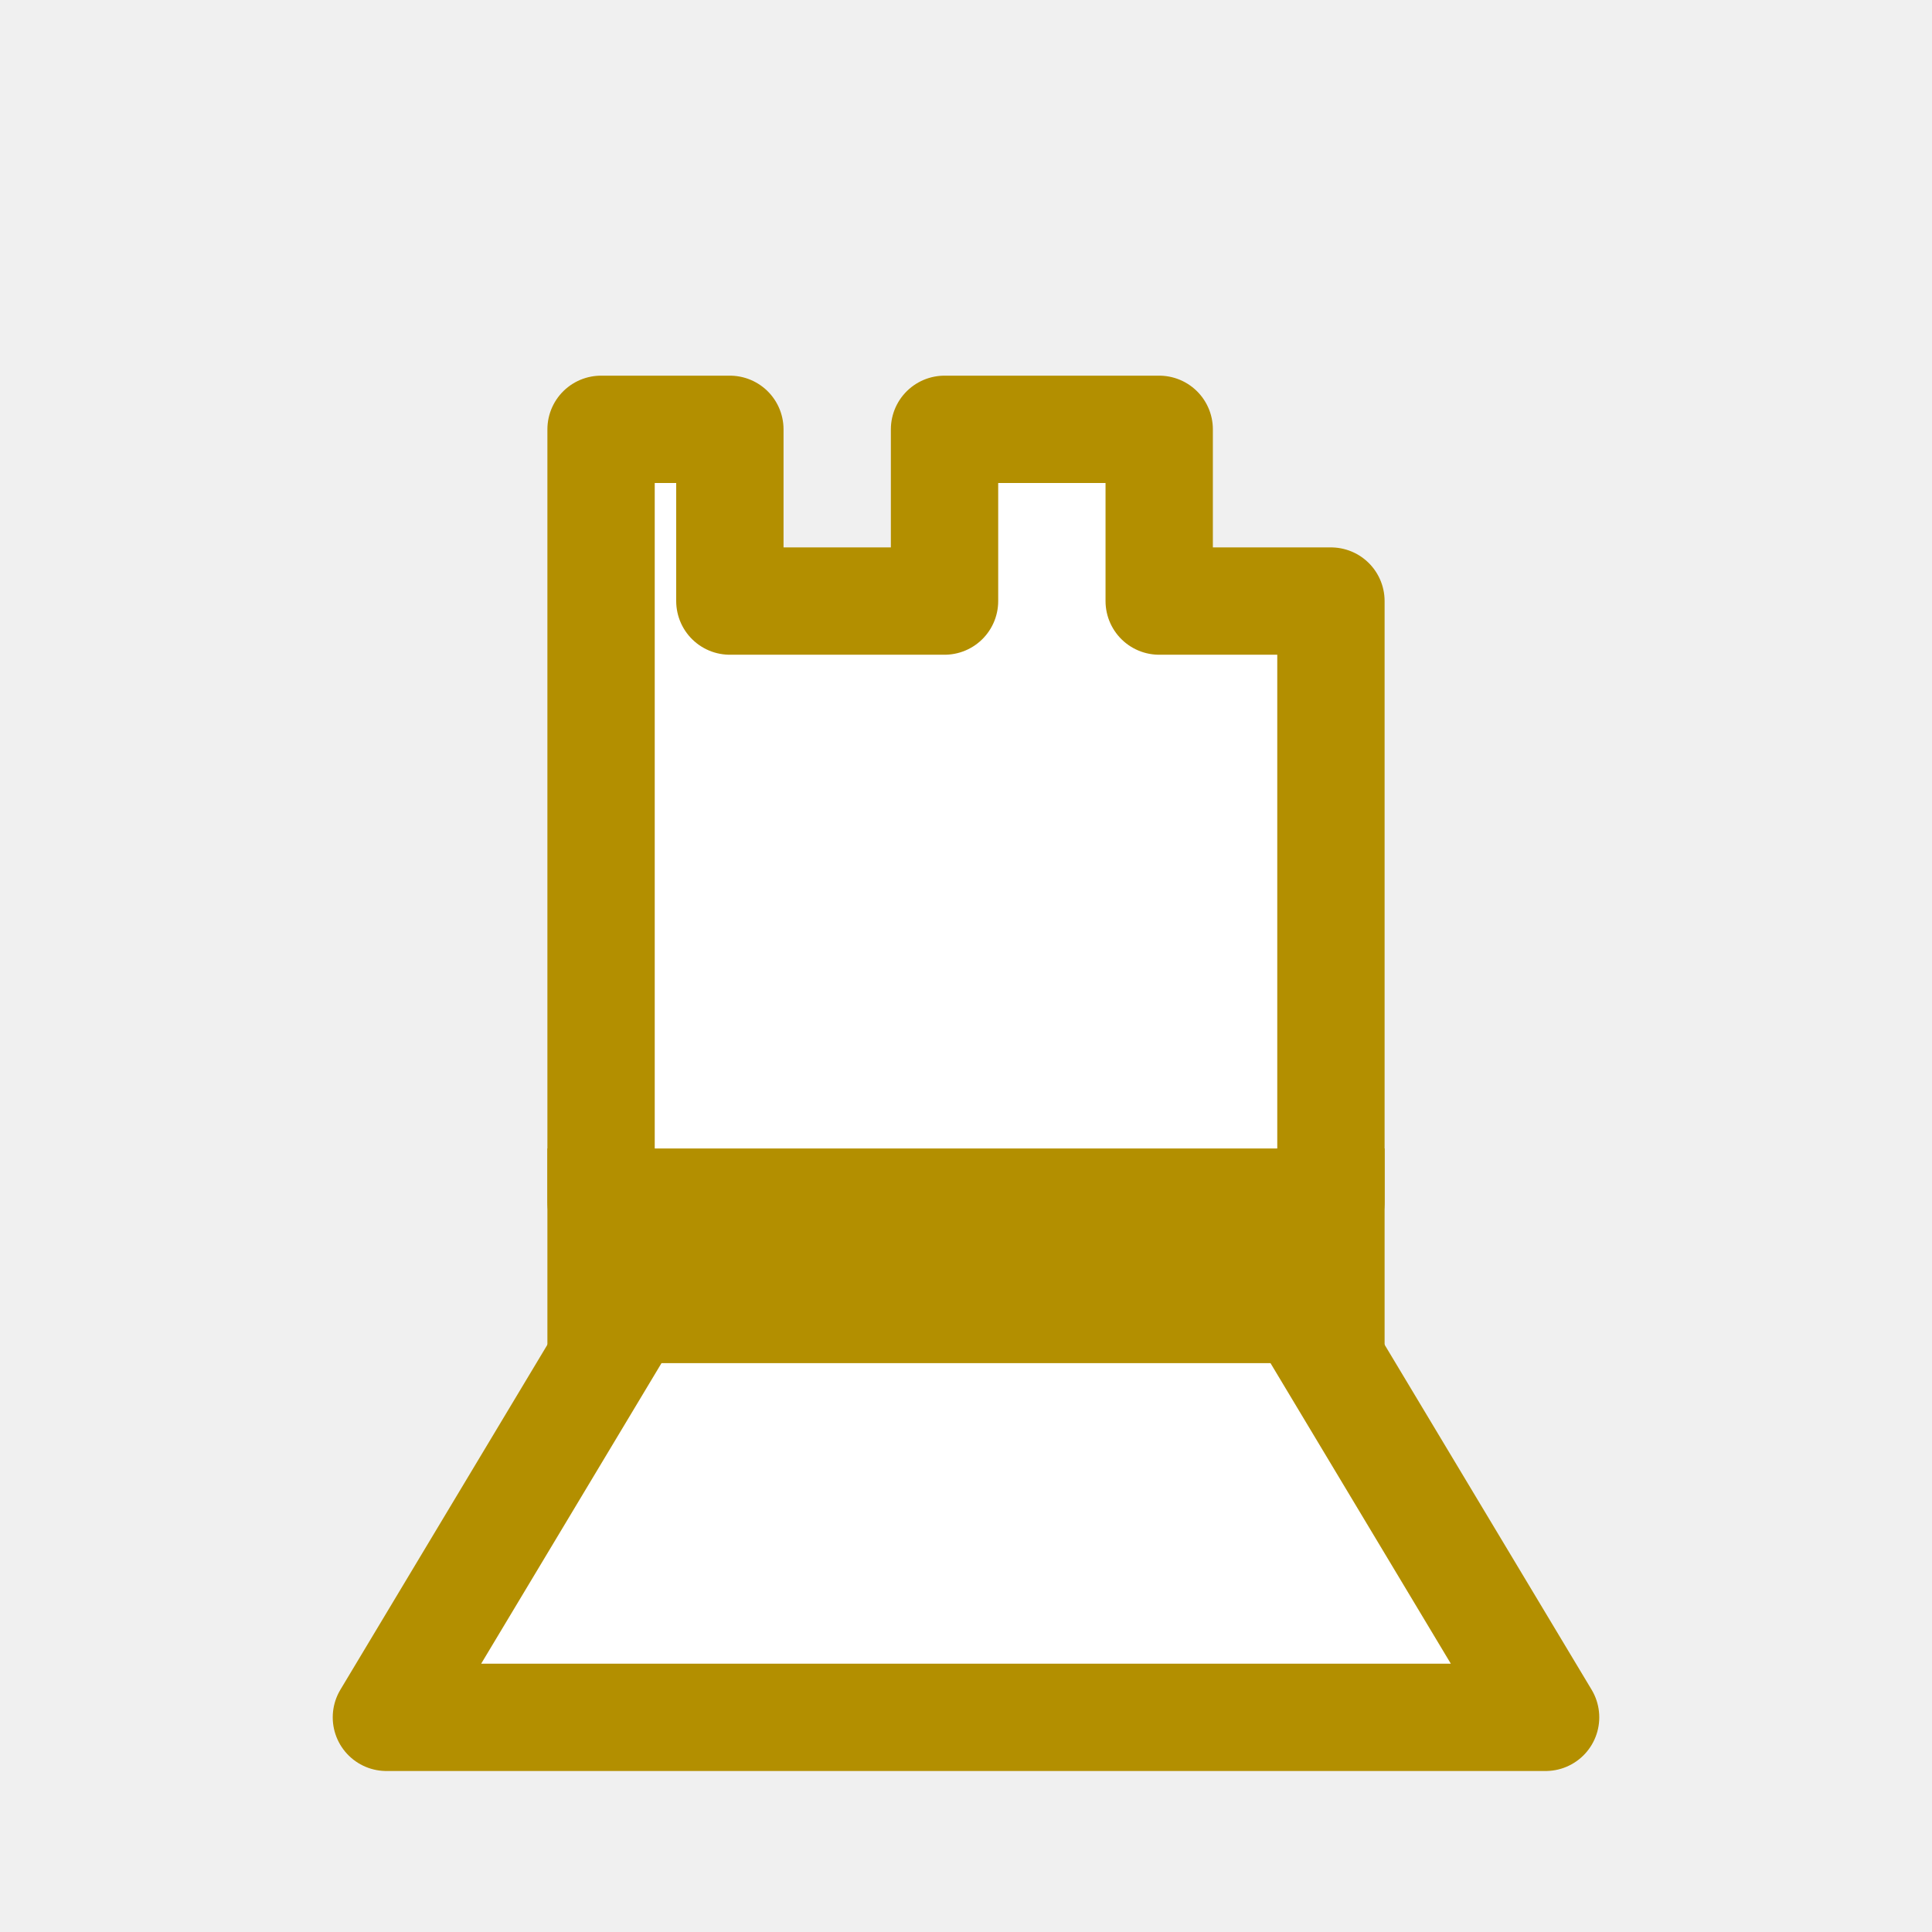
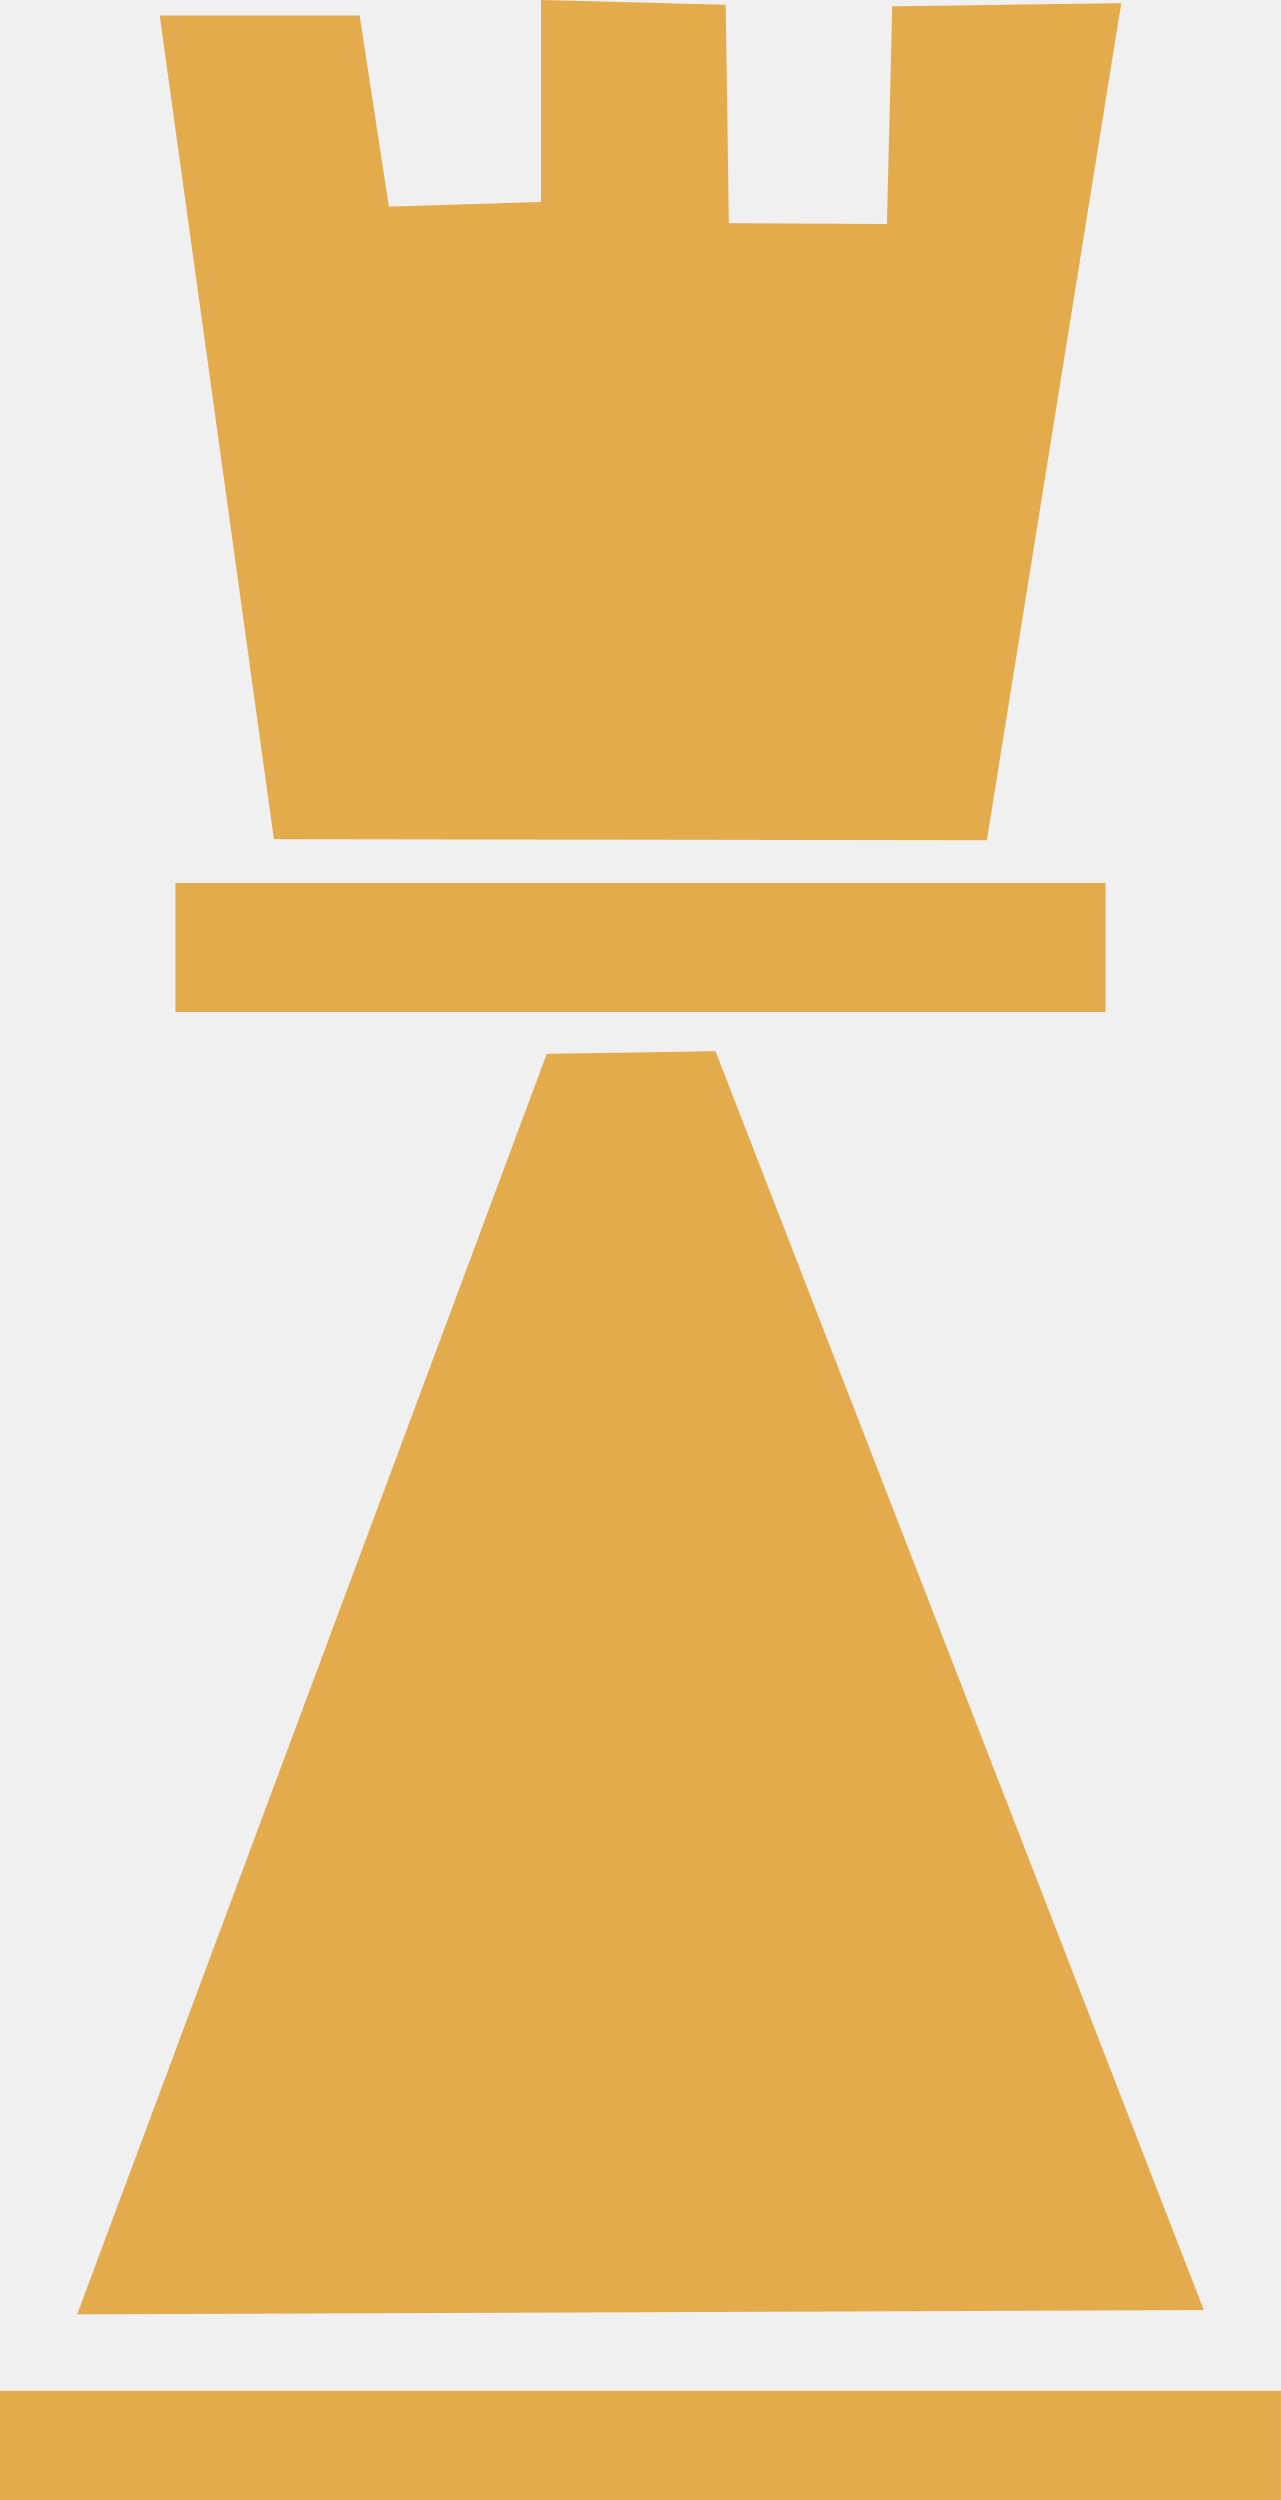
- <svg xmlns="http://www.w3.org/2000/svg" viewBox="0 0 45 45">
-   <g fill="#FFFFFF" stroke="#b38f00" stroke-width="2.5">
-     <polygon points="9,40 36,40 30,30 15,30" stroke-linejoin="round" />
-     <rect x="14" y="28" width="17" height="2.5" />
-     <path d="M14 28V10h3v4h5v-4h5v4h4v14H14z" stroke-linejoin="round" />
+ <svg xmlns="http://www.w3.org/2000/svg" version="1.1" x="0" y="0" width="102.25" height="199.56" viewBox="0, 0, 102.25, 199.56">
+   <g id="Figures" transform="translate(-542.237, -554.362)">
+     <g id="wRook">
+       <path d="M585.882,638.482 L599.349,638.271 L638.33,738.761 L548.395,739.104 L585.882,638.482 z" fill="#E3AB4B" />
+       <path d="M556.24,624.842 L630.484,624.842 L630.484,635.147 L556.24,635.147 L556.24,624.842 z" fill="#E3AB4B" />
+       <path d="M542.237,745.203 L644.487,745.203 L644.487,753.922 L542.237,753.922 L542.237,745.203 z" fill="#E3AB4B" />
+       <path d="M554.985,555.603 L570.946,555.603 L573.279,570.856 L585.421,570.479 L585.421,554.362 L600.168,554.744 L600.413,572.178 L613.035,572.242 L613.458,554.866 L631.739,554.614 L621.009,621.433 L564.1,621.349 L554.985,555.603 z" fill="#E3AB4B" />
+     </g>
  </g>
</svg>
